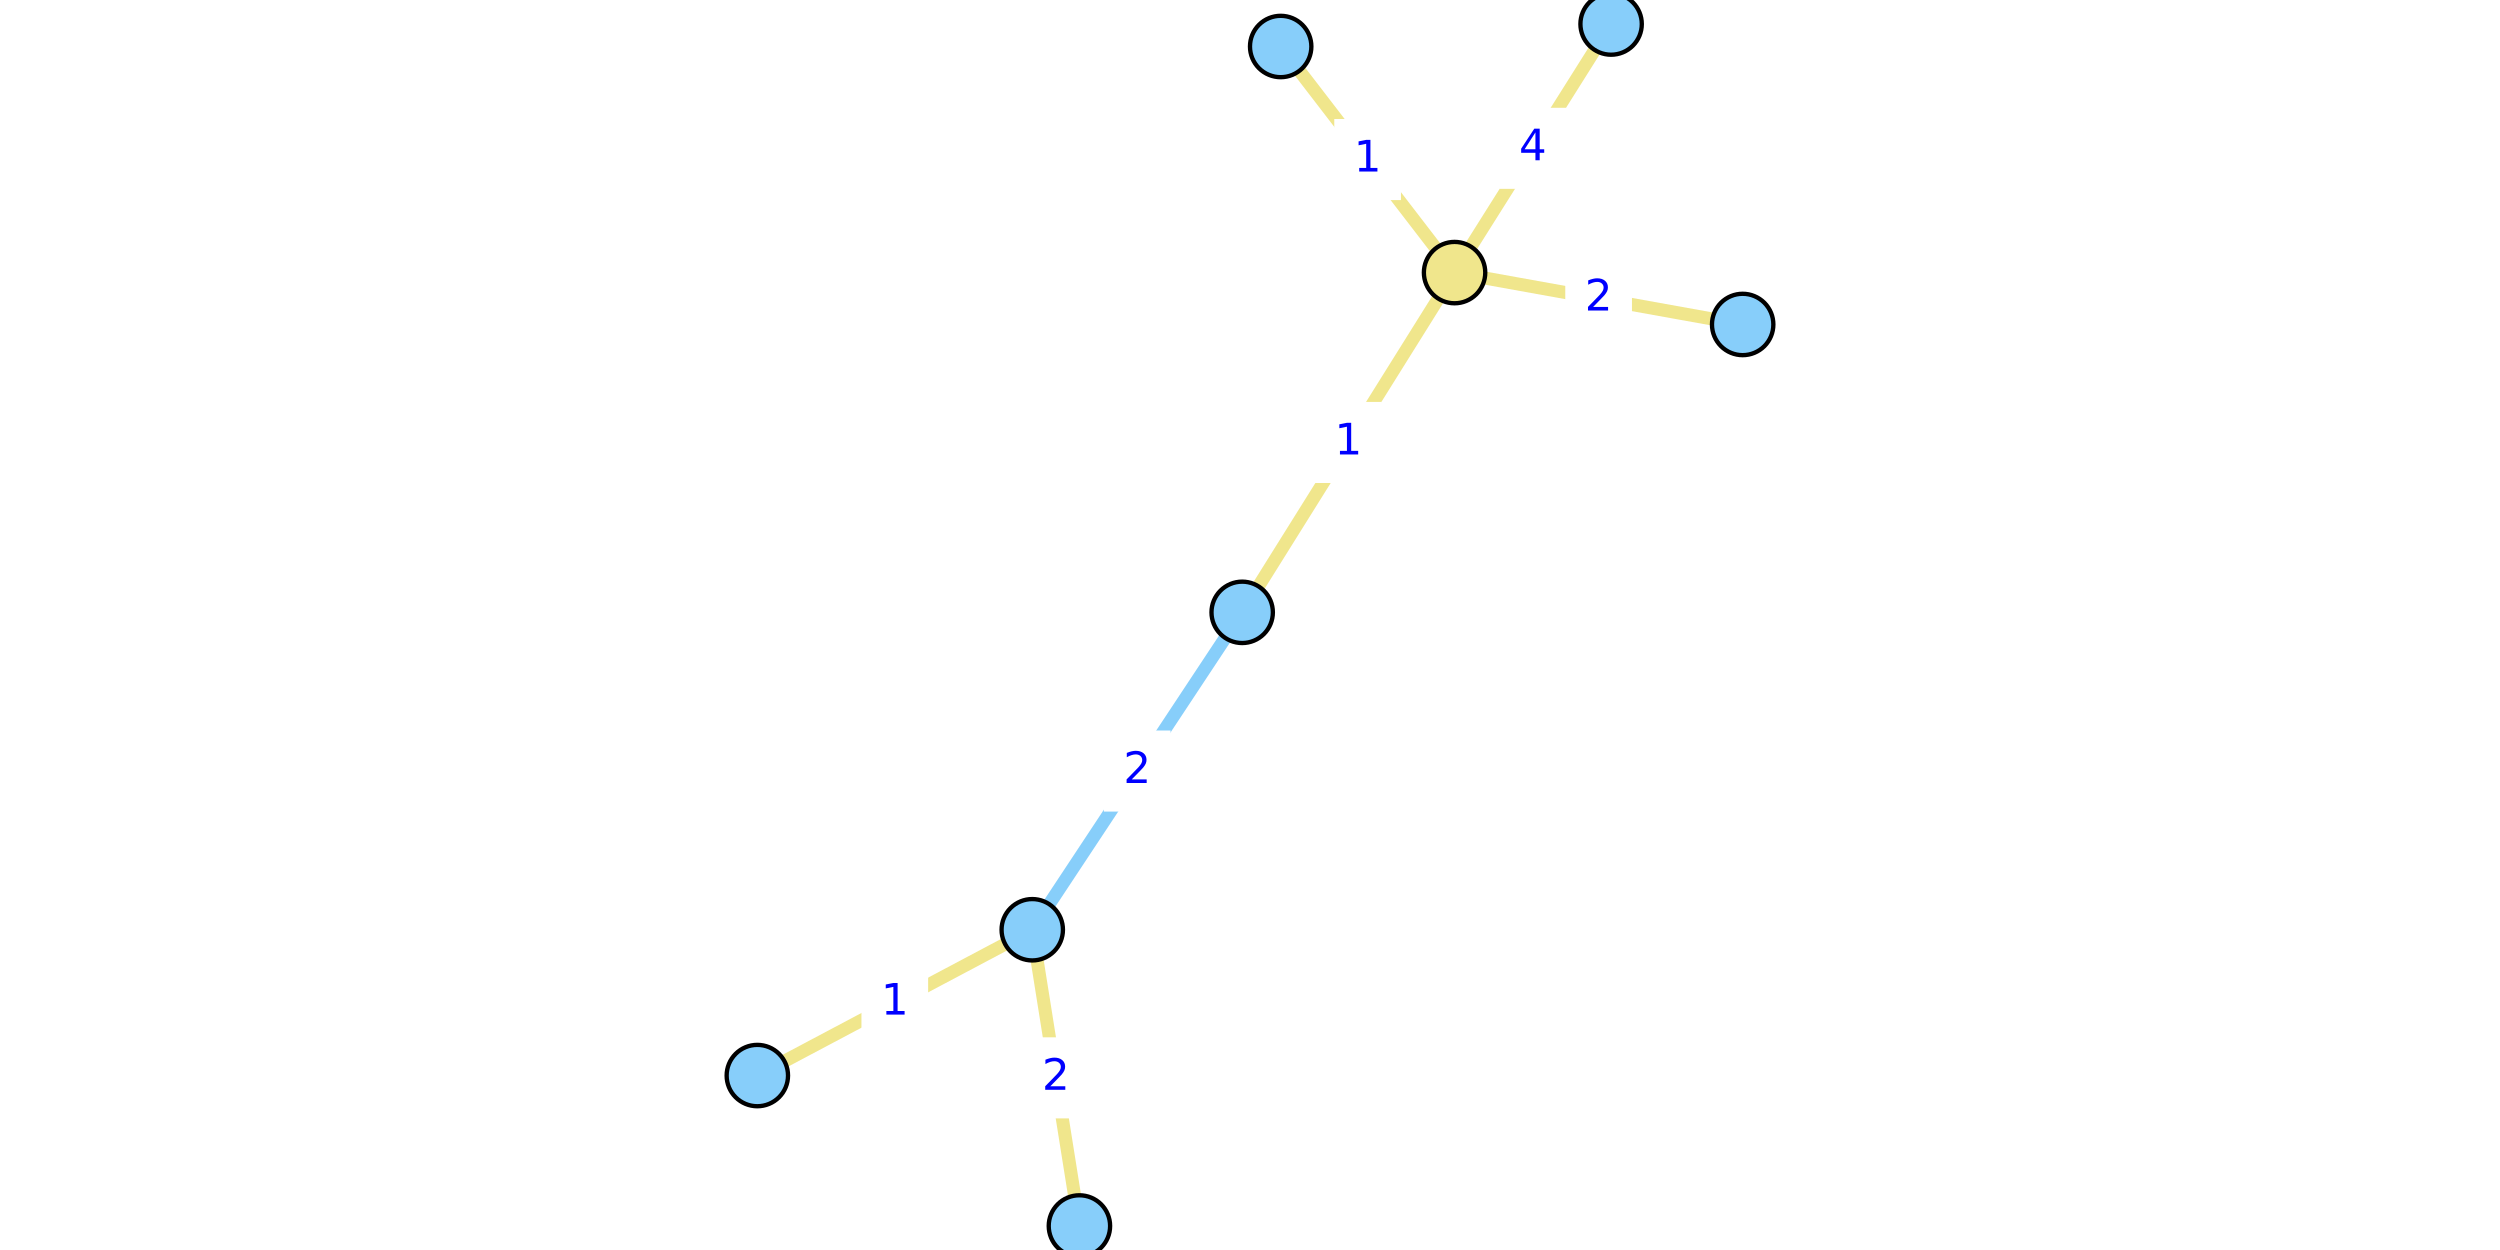
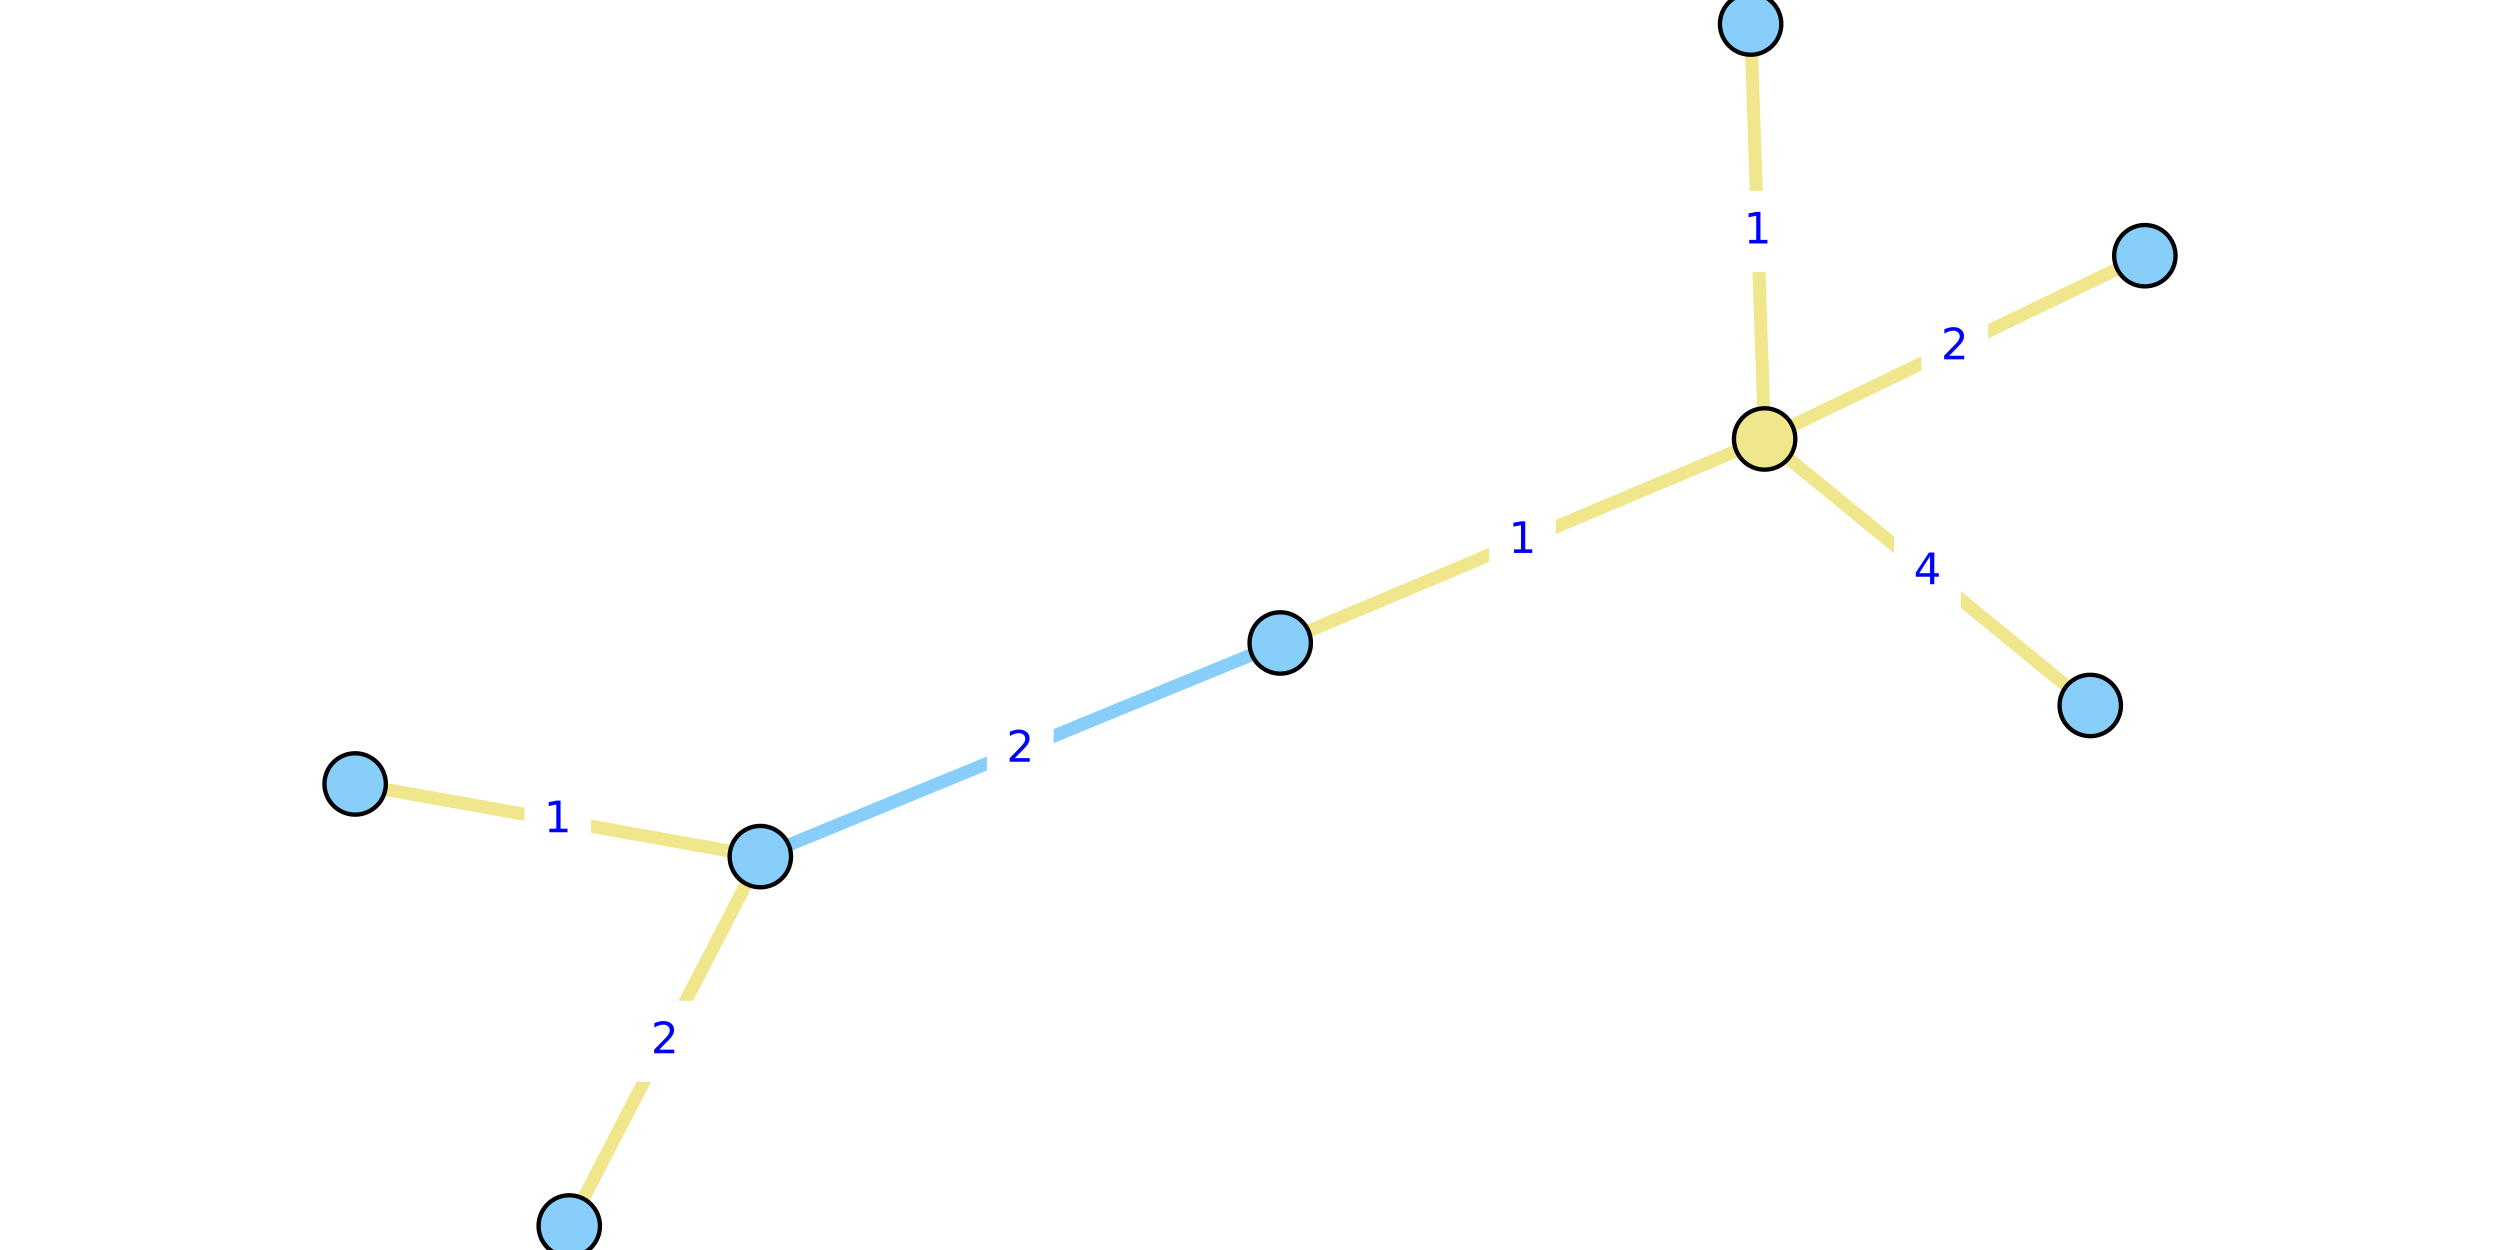
<svg xmlns="http://www.w3.org/2000/svg" xmlns:xlink="http://www.w3.org/1999/xlink" width="576pt" height="288pt" viewBox="0 0 576 288" version="1.1">
  <defs>
    <style type="text/css">*{stroke-linejoin: round; stroke-linecap: butt}</style>
  </defs>
  <g id="figure_1">
    <g id="patch_1">
      <path d="M 0 288  L 576 288  L 576 0  L 0 0  z " style="fill: #ffffff" />
    </g>
    <g id="axes_1">
      <g id="patch_2">
-         <path d="M 169.948 288  L 406.052 288  L 406.052 0  L 169.948 0  z " style="fill: #ffffff" />
+         <path d="M 73.579 288  L 502.421 288  L 502.421 0  L 73.579 0  z " style="fill: #ffffff" />
      </g>
      <g id="matplotlib.axis_1" />
      <g id="matplotlib.axis_2" />
      <g id="line2d_1">
-         <path d="M 237.832 214.215  L 286.198 141.083  " clip-path="url(#p19e50034d9)" style="fill: none; stroke: #87cefa; stroke-width: 3; stroke-linecap: square" />
+         <path d="M 175.182 197.361  L 294.963 148.139  " clip-path="url(#p083999ba48)" style="fill: none; stroke: #87cefa; stroke-width: 3; stroke-linecap: square" />
      </g>
      <g id="line2d_2">
-         <path d="M 401.511 74.758  L 335.132 62.805  " clip-path="url(#p19e50034d9)" style="fill: none; stroke: #f0e68c; stroke-width: 3; stroke-linecap: square" />
+         <path d="M 494.174 58.914  L 406.574 101.138  " clip-path="url(#p083999ba48)" style="fill: none; stroke: #f0e68c; stroke-width: 3; stroke-linecap: square" />
      </g>
      <g id="line2d_3">
-         <path d="M 371.199 5.538  L 335.132 62.805  " clip-path="url(#p19e50034d9)" style="fill: none; stroke: #f0e68c; stroke-width: 3; stroke-linecap: square" />
+         <path d="M 481.598 162.543  L 406.574 101.138  " clip-path="url(#p083999ba48)" style="fill: none; stroke: #f0e68c; stroke-width: 3; stroke-linecap: square" />
      </g>
      <g id="line2d_4">
-         <path d="M 335.132 62.805  L 295.068 10.714  " clip-path="url(#p19e50034d9)" style="fill: none; stroke: #f0e68c; stroke-width: 3; stroke-linecap: square" />
+         <path d="M 406.574 101.138  L 403.344 5.538  " clip-path="url(#p083999ba48)" style="fill: none; stroke: #f0e68c; stroke-width: 3; stroke-linecap: square" />
      </g>
      <g id="line2d_5">
-         <path d="M 335.132 62.805  L 286.198 141.083  " clip-path="url(#p19e50034d9)" style="fill: none; stroke: #f0e68c; stroke-width: 3; stroke-linecap: square" />
+         <path d="M 406.574 101.138  L 294.963 148.139  " clip-path="url(#p083999ba48)" style="fill: none; stroke: #f0e68c; stroke-width: 3; stroke-linecap: square" />
      </g>
      <g id="line2d_6">
-         <path d="M 174.489 247.808  L 237.832 214.215  " clip-path="url(#p19e50034d9)" style="fill: none; stroke: #f0e68c; stroke-width: 3; stroke-linecap: square" />
+         <path d="M 81.826 180.623  L 175.182 197.361  " clip-path="url(#p083999ba48)" style="fill: none; stroke: #f0e68c; stroke-width: 3; stroke-linecap: square" />
      </g>
      <g id="line2d_7">
-         <path d="M 237.832 214.215  L 248.698 282.462  " clip-path="url(#p19e50034d9)" style="fill: none; stroke: #f0e68c; stroke-width: 3; stroke-linecap: square" />
+         <path d="M 175.182 197.361  L 131.157 282.462  " clip-path="url(#p083999ba48)" style="fill: none; stroke: #f0e68c; stroke-width: 3; stroke-linecap: square" />
      </g>
      <g id="text_1">
        <g id="patch_3">
-           <path d="M 254.834 186.488  L 269.196 186.488  L 269.196 168.81  L 254.834 168.81  z " style="fill: #ffffff; stroke: #ffffff; stroke-linejoin: miter" />
+           <path d="M 227.891 181.589  L 242.254 181.589  L 242.254 163.911  L 227.891 163.911  z " style="fill: #ffffff; stroke: #ffffff; stroke-linejoin: miter" />
        </g>
-         <g style="fill: #0000ff" transform="translate(258.8339 180.4085) scale(0.1 -0.1)">
+         <g style="fill: #0000ff" transform="translate(231.891 175.5093) scale(0.1 -0.1)">
          <defs>
            <path id="DejaVuSans-32" d="M 1228 531  L 3431 531  L 3431 0  L 469 0  L 469 531  Q 828 903 1448 1529  Q 2069 2156 2228 2338  Q 2531 2678 2651 2914  Q 2772 3150 2772 3378  Q 2772 3750 2511 3984  Q 2250 4219 1831 4219  Q 1534 4219 1204 4116  Q 875 4013 500 3803  L 500 4441  Q 881 4594 1212 4672  Q 1544 4750 1819 4750  Q 2544 4750 2975 4387  Q 3406 4025 3406 3419  Q 3406 3131 3298 2873  Q 3191 2616 2906 2266  Q 2828 2175 2409 1742  Q 1991 1309 1228 531  z " transform="scale(0.015625)" />
          </defs>
          <use xlink:href="#DejaVuSans-32" />
        </g>
      </g>
      <g id="text_2">
        <g id="patch_4">
-           <path d="M 361.141 77.621  L 375.503 77.621  L 375.503 59.943  L 361.141 59.943  z " style="fill: #ffffff; stroke: #ffffff; stroke-linejoin: miter" />
+           <path d="M 443.193 88.865  L 457.556 88.865  L 457.556 71.187  L 443.193 71.187  z " style="fill: #ffffff; stroke: #ffffff; stroke-linejoin: miter" />
        </g>
-         <g style="fill: #0000ff" transform="translate(365.1405 71.54131) scale(0.1 -0.1)">
+         <g style="fill: #0000ff" transform="translate(447.1931 82.78519) scale(0.1 -0.1)">
          <use xlink:href="#DejaVuSans-32" />
        </g>
      </g>
      <g id="text_3">
        <g id="patch_5">
-           <path d="M 345.984 43.011  L 360.347 43.011  L 360.347 25.333  L 345.984 25.333  z " style="fill: #ffffff; stroke: #ffffff; stroke-linejoin: miter" />
+           <path d="M 436.905 140.68  L 451.268 140.68  L 451.268 123.002  L 436.905 123.002  z " style="fill: #ffffff; stroke: #ffffff; stroke-linejoin: miter" />
        </g>
-         <g style="fill: #0000ff" transform="translate(349.9844 36.93129) scale(0.1 -0.1)">
+         <g style="fill: #0000ff" transform="translate(440.905 134.6) scale(0.1 -0.1)">
          <defs>
            <path id="DejaVuSans-34" d="M 2419 4116  L 825 1625  L 2419 1625  L 2419 4116  z M 2253 4666  L 3047 4666  L 3047 1625  L 3713 1625  L 3713 1100  L 3047 1100  L 3047 0  L 2419 0  L 2419 1100  L 313 1100  L 313 1709  L 2253 4666  z " transform="scale(0.015625)" />
          </defs>
          <use xlink:href="#DejaVuSans-34" />
        </g>
      </g>
      <g id="text_4">
        <g id="patch_6">
-           <path d="M 307.919 45.599  L 322.281 45.599  L 322.281 27.921  L 307.919 27.921  z " style="fill: #ffffff; stroke: #ffffff; stroke-linejoin: miter" />
+           <path d="M 397.778 62.177  L 412.14 62.177  L 412.14 44.499  L 397.778 44.499  z " style="fill: #ffffff; stroke: #ffffff; stroke-linejoin: miter" />
        </g>
-         <g style="fill: #0000ff" transform="translate(311.9188 39.51915) scale(0.1 -0.1)">
+         <g style="fill: #0000ff" transform="translate(401.7778 56.09752) scale(0.1 -0.1)">
          <defs>
            <path id="DejaVuSans-31" d="M 794 531  L 1825 531  L 1825 4091  L 703 3866  L 703 4441  L 1819 4666  L 2450 4666  L 2450 531  L 3481 531  L 3481 0  L 794 0  L 794 531  z " transform="scale(0.015625)" />
          </defs>
          <use xlink:href="#DejaVuSans-31" />
        </g>
      </g>
      <g id="text_5">
        <g id="patch_7">
-           <path d="M 303.484 110.783  L 317.847 110.783  L 317.847 93.105  L 303.484 93.105  z " style="fill: #ffffff; stroke: #ffffff; stroke-linejoin: miter" />
+           <path d="M 343.587 133.478  L 357.95 133.478  L 357.95 115.799  L 343.587 115.799  z " style="fill: #ffffff; stroke: #ffffff; stroke-linejoin: miter" />
        </g>
-         <g style="fill: #0000ff" transform="translate(307.4842 104.7037) scale(0.1 -0.1)">
+         <g style="fill: #0000ff" transform="translate(347.5874 127.3979) scale(0.1 -0.1)">
          <use xlink:href="#DejaVuSans-31" />
        </g>
      </g>
      <g id="text_6">
        <g id="patch_8">
-           <path d="M 198.979 239.851  L 213.342 239.851  L 213.342 222.173  L 198.979 222.173  z " style="fill: #ffffff; stroke: #ffffff; stroke-linejoin: miter" />
+           <path d="M 121.322 197.831  L 135.685 197.831  L 135.685 180.153  L 121.322 180.153  z " style="fill: #ffffff; stroke: #ffffff; stroke-linejoin: miter" />
        </g>
-         <g style="fill: #0000ff" transform="translate(202.9791 233.7711) scale(0.1 -0.1)">
+         <g style="fill: #0000ff" transform="translate(125.3223 191.7511) scale(0.1 -0.1)">
          <use xlink:href="#DejaVuSans-31" />
        </g>
      </g>
      <g id="text_7">
        <g id="patch_9">
-           <path d="M 236.084 257.177  L 250.446 257.177  L 250.446 239.499  L 236.084 239.499  z " style="fill: #ffffff; stroke: #ffffff; stroke-linejoin: miter" />
+           <path d="M 145.988 248.75  L 160.35 248.75  L 160.35 231.072  L 145.988 231.072  z " style="fill: #ffffff; stroke: #ffffff; stroke-linejoin: miter" />
        </g>
-         <g style="fill: #0000ff" transform="translate(240.0839 251.0977) scale(0.1 -0.1)">
+         <g style="fill: #0000ff" transform="translate(149.9878 242.6704) scale(0.1 -0.1)">
          <use xlink:href="#DejaVuSans-32" />
        </g>
      </g>
      <g id="PathCollection_1">
        <defs>
-           <path id="C0_0_f3bb63a9e2" d="M 0 7.071  C 1.875 7.071 3.674 6.326 5 5  C 6.326 3.674 7.071 1.875 7.071 -0  C 7.071 -1.875 6.326 -3.674 5 -5  C 3.674 -6.326 1.875 -7.071 0 -7.071  C -1.875 -7.071 -3.674 -6.326 -5 -5  C -6.326 -3.674 -7.071 -1.875 -7.071 0  C -7.071 1.875 -6.326 3.674 -5 5  C -3.674 6.326 -1.875 7.071 0 7.071  z " />
+           <path id="C0_0_718164157f" d="M 0 7.071  C 1.875 7.071 3.674 6.326 5 5  C 6.326 3.674 7.071 1.875 7.071 -0  C 7.071 -1.875 6.326 -3.674 5 -5  C 3.674 -6.326 1.875 -7.071 0 -7.071  C -1.875 -7.071 -3.674 -6.326 -5 -5  C -6.326 -3.674 -7.071 -1.875 -7.071 0  C -7.071 1.875 -6.326 3.674 -5 5  C -3.674 6.326 -1.875 7.071 0 7.071  z " />
        </defs>
-         <use xlink:href="#C0_0_f3bb63a9e2" x="401.511" y="74.758" style="fill: #87cefa; stroke: #000000" />
-         <use xlink:href="#C0_0_f3bb63a9e2" x="371.199" y="5.538" style="fill: #87cefa; stroke: #000000" />
-         <use xlink:href="#C0_0_f3bb63a9e2" x="174.489" y="247.808" style="fill: #87cefa; stroke: #000000" />
-         <use xlink:href="#C0_0_f3bb63a9e2" x="237.832" y="214.215" style="fill: #87cefa; stroke: #000000" />
-         <use xlink:href="#C0_0_f3bb63a9e2" x="295.068" y="10.714" style="fill: #87cefa; stroke: #000000" />
-         <use xlink:href="#C0_0_f3bb63a9e2" x="286.198" y="141.083" style="fill: #87cefa; stroke: #000000" />
-         <use xlink:href="#C0_0_f3bb63a9e2" x="248.698" y="282.462" style="fill: #87cefa; stroke: #000000" />
-         <use xlink:href="#C0_0_f3bb63a9e2" x="335.132" y="62.805" style="fill: #f0e68c; stroke: #000000" />
+         <use xlink:href="#C0_0_718164157f" x="494.174" y="58.914" style="fill: #87cefa; stroke: #000000" />
+         <use xlink:href="#C0_0_718164157f" x="481.598" y="162.543" style="fill: #87cefa; stroke: #000000" />
+         <use xlink:href="#C0_0_718164157f" x="81.826" y="180.623" style="fill: #87cefa; stroke: #000000" />
+         <use xlink:href="#C0_0_718164157f" x="175.182" y="197.361" style="fill: #87cefa; stroke: #000000" />
+         <use xlink:href="#C0_0_718164157f" x="403.344" y="5.538" style="fill: #87cefa; stroke: #000000" />
+         <use xlink:href="#C0_0_718164157f" x="294.963" y="148.139" style="fill: #87cefa; stroke: #000000" />
+         <use xlink:href="#C0_0_718164157f" x="131.157" y="282.462" style="fill: #87cefa; stroke: #000000" />
+         <use xlink:href="#C0_0_718164157f" x="406.574" y="101.138" style="fill: #f0e68c; stroke: #000000" />
      </g>
    </g>
  </g>
  <defs>
-     <clipPath id="p19e50034d9">
-       <rect x="169.948" y="0" width="236.103" height="288" />
+     <clipPath id="p083999ba48">
+       <rect x="73.579" y="0" width="428.843" height="288" />
    </clipPath>
  </defs>
</svg>
